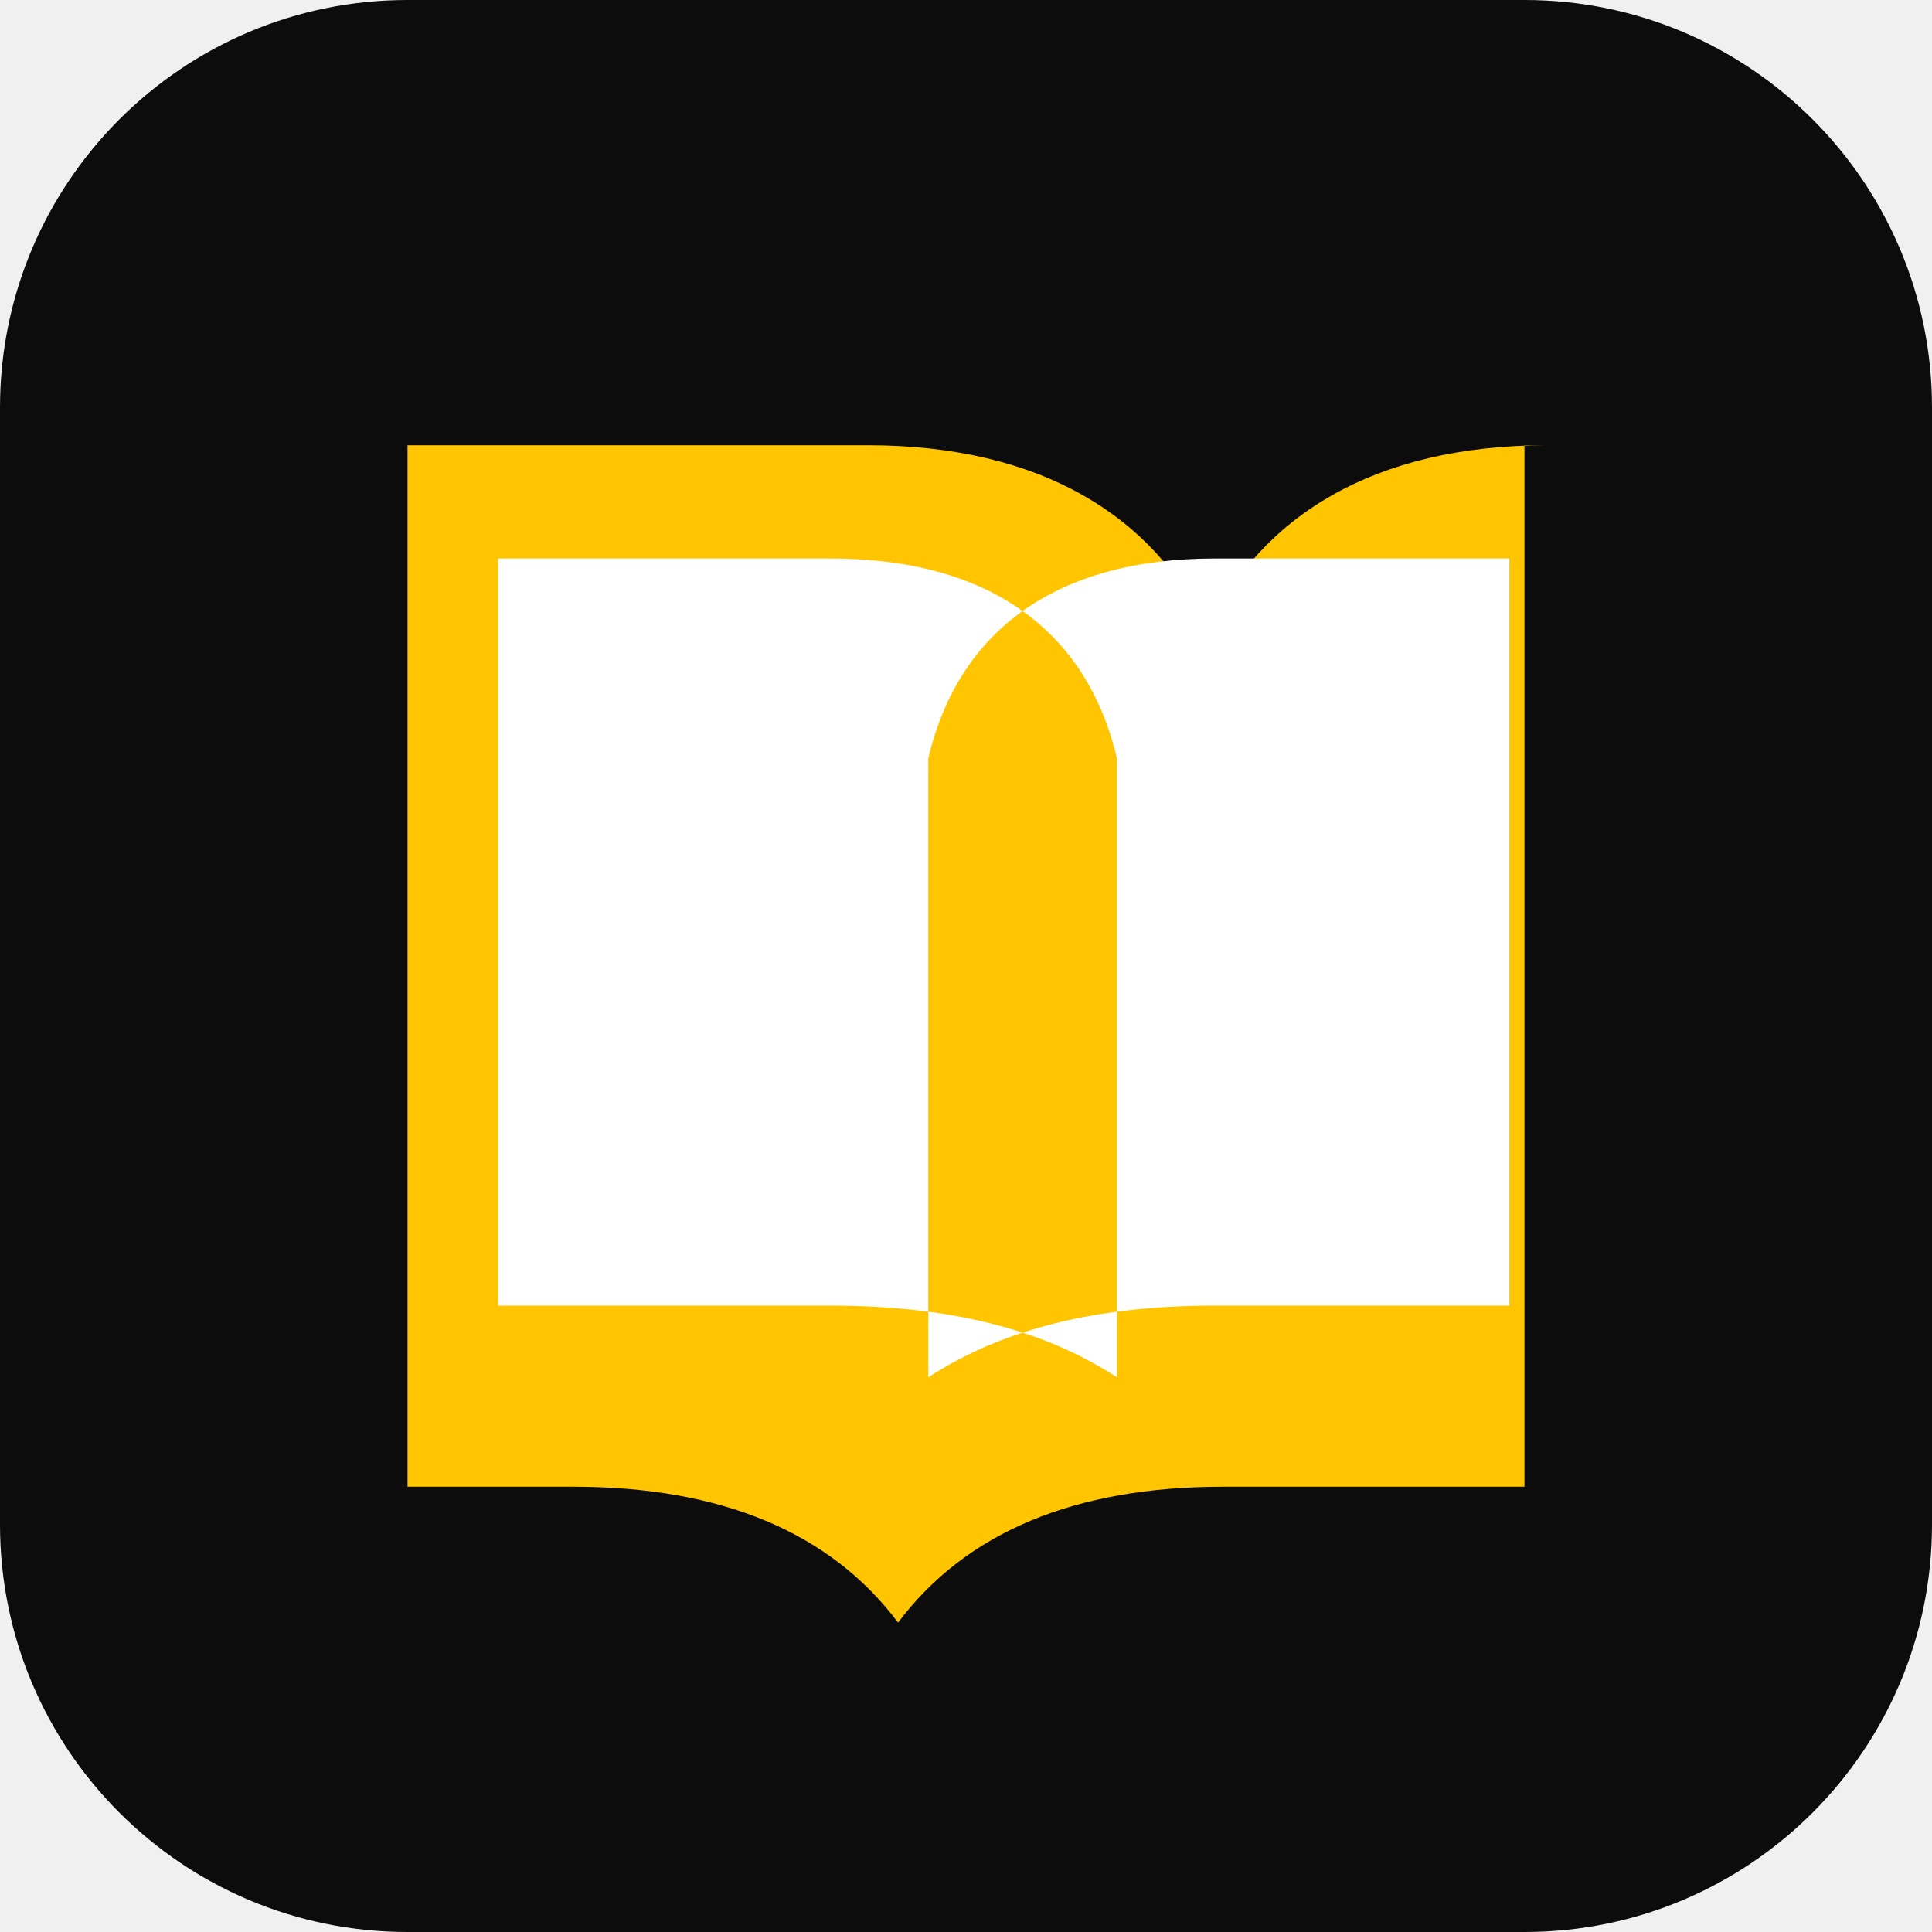
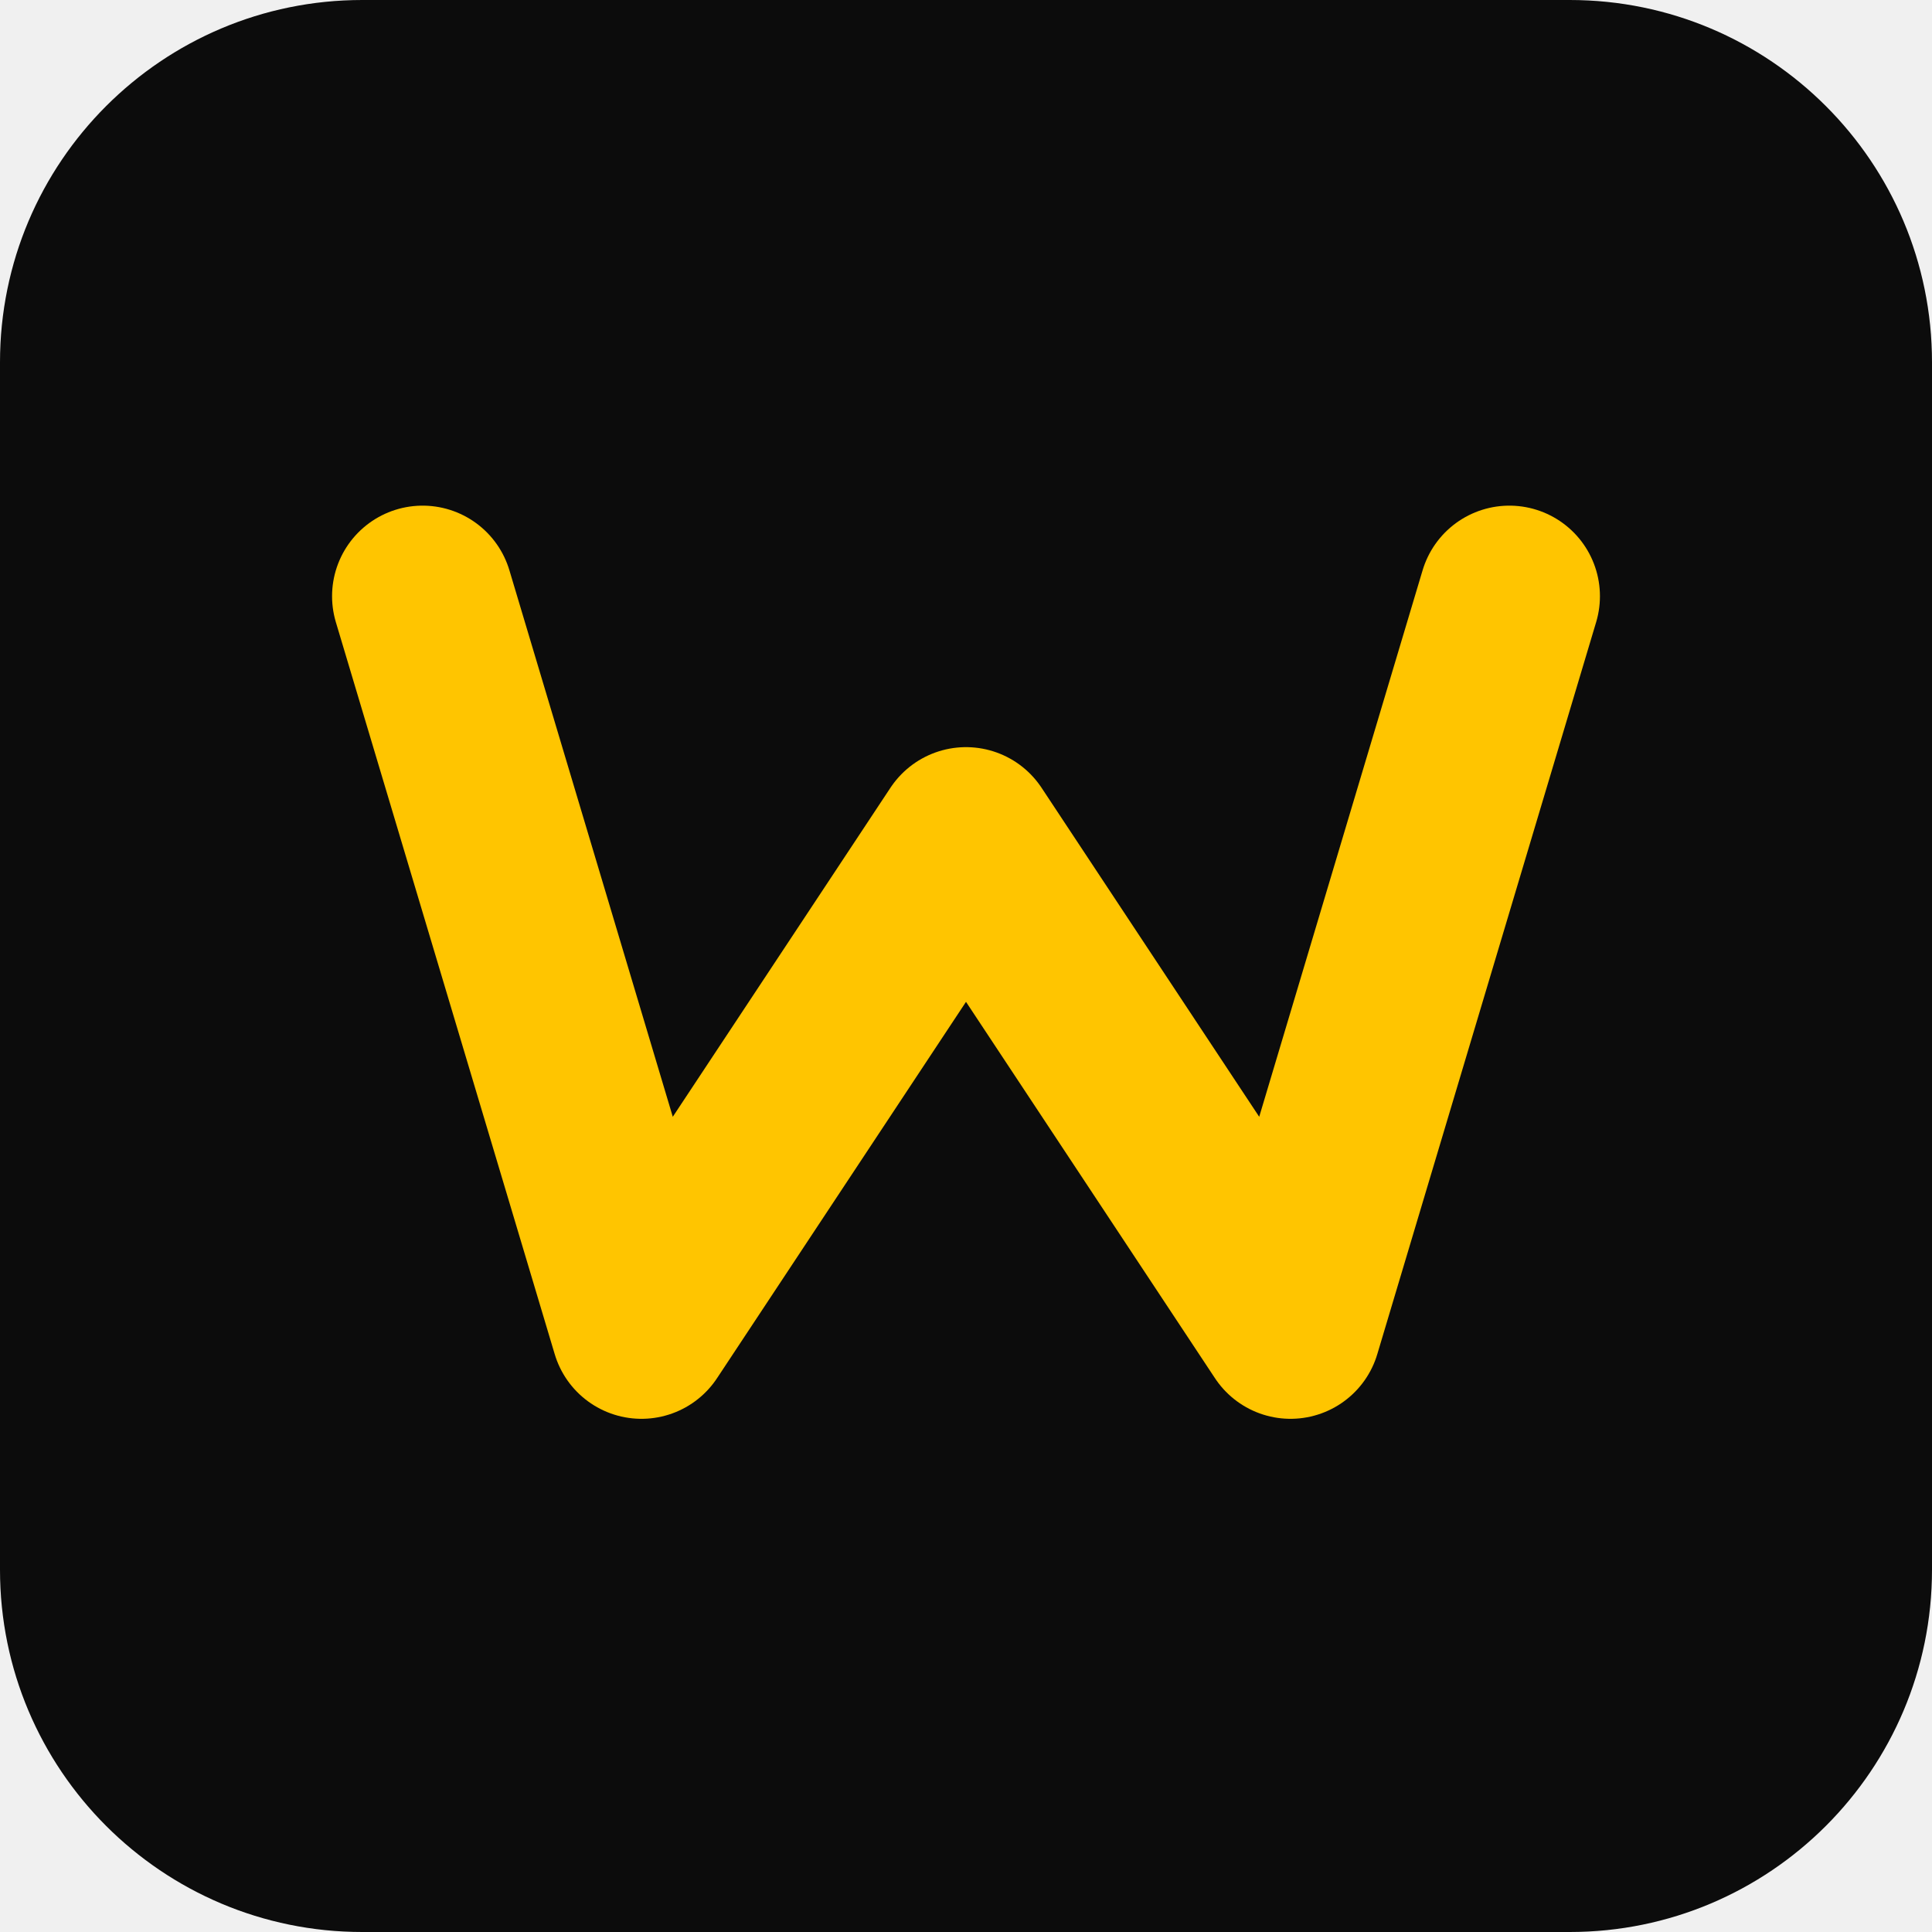
- <svg xmlns="http://www.w3.org/2000/svg" viewBox="0 0 512 512">
-   <rect width="512" height="512" rx="108" fill="#0c0c0c" />
-   <path d="M108 118h122c46 0 76 19 90 49 14-30 44-49 90-49h-6v276h-80c-39 0-68 12-86 36-18-24-47-36-86-36h-44V118Z" fill="#ffc500" />
-   <path d="M132 148h88c42 0 68 19 76 53v164c-20-13-45-19-76-19h-88V148Zm268 0h-78c-42 0-68 19-76 53v164c20-13 45-19 76-19h78V148Z" fill="#fff" />
+ <svg xmlns="http://www.w3.org/2000/svg" viewBox="0 0 512 512" width="512" height="512">
+   <rect width="512" height="512" rx="96" fill="#0C0C0C" />
+   <polyline points="112,158 170,352 256,222 342,352 400,158" fill="none" stroke="#FFC500" stroke-width="48" stroke-linecap="round" stroke-linejoin="round" />
</svg>
